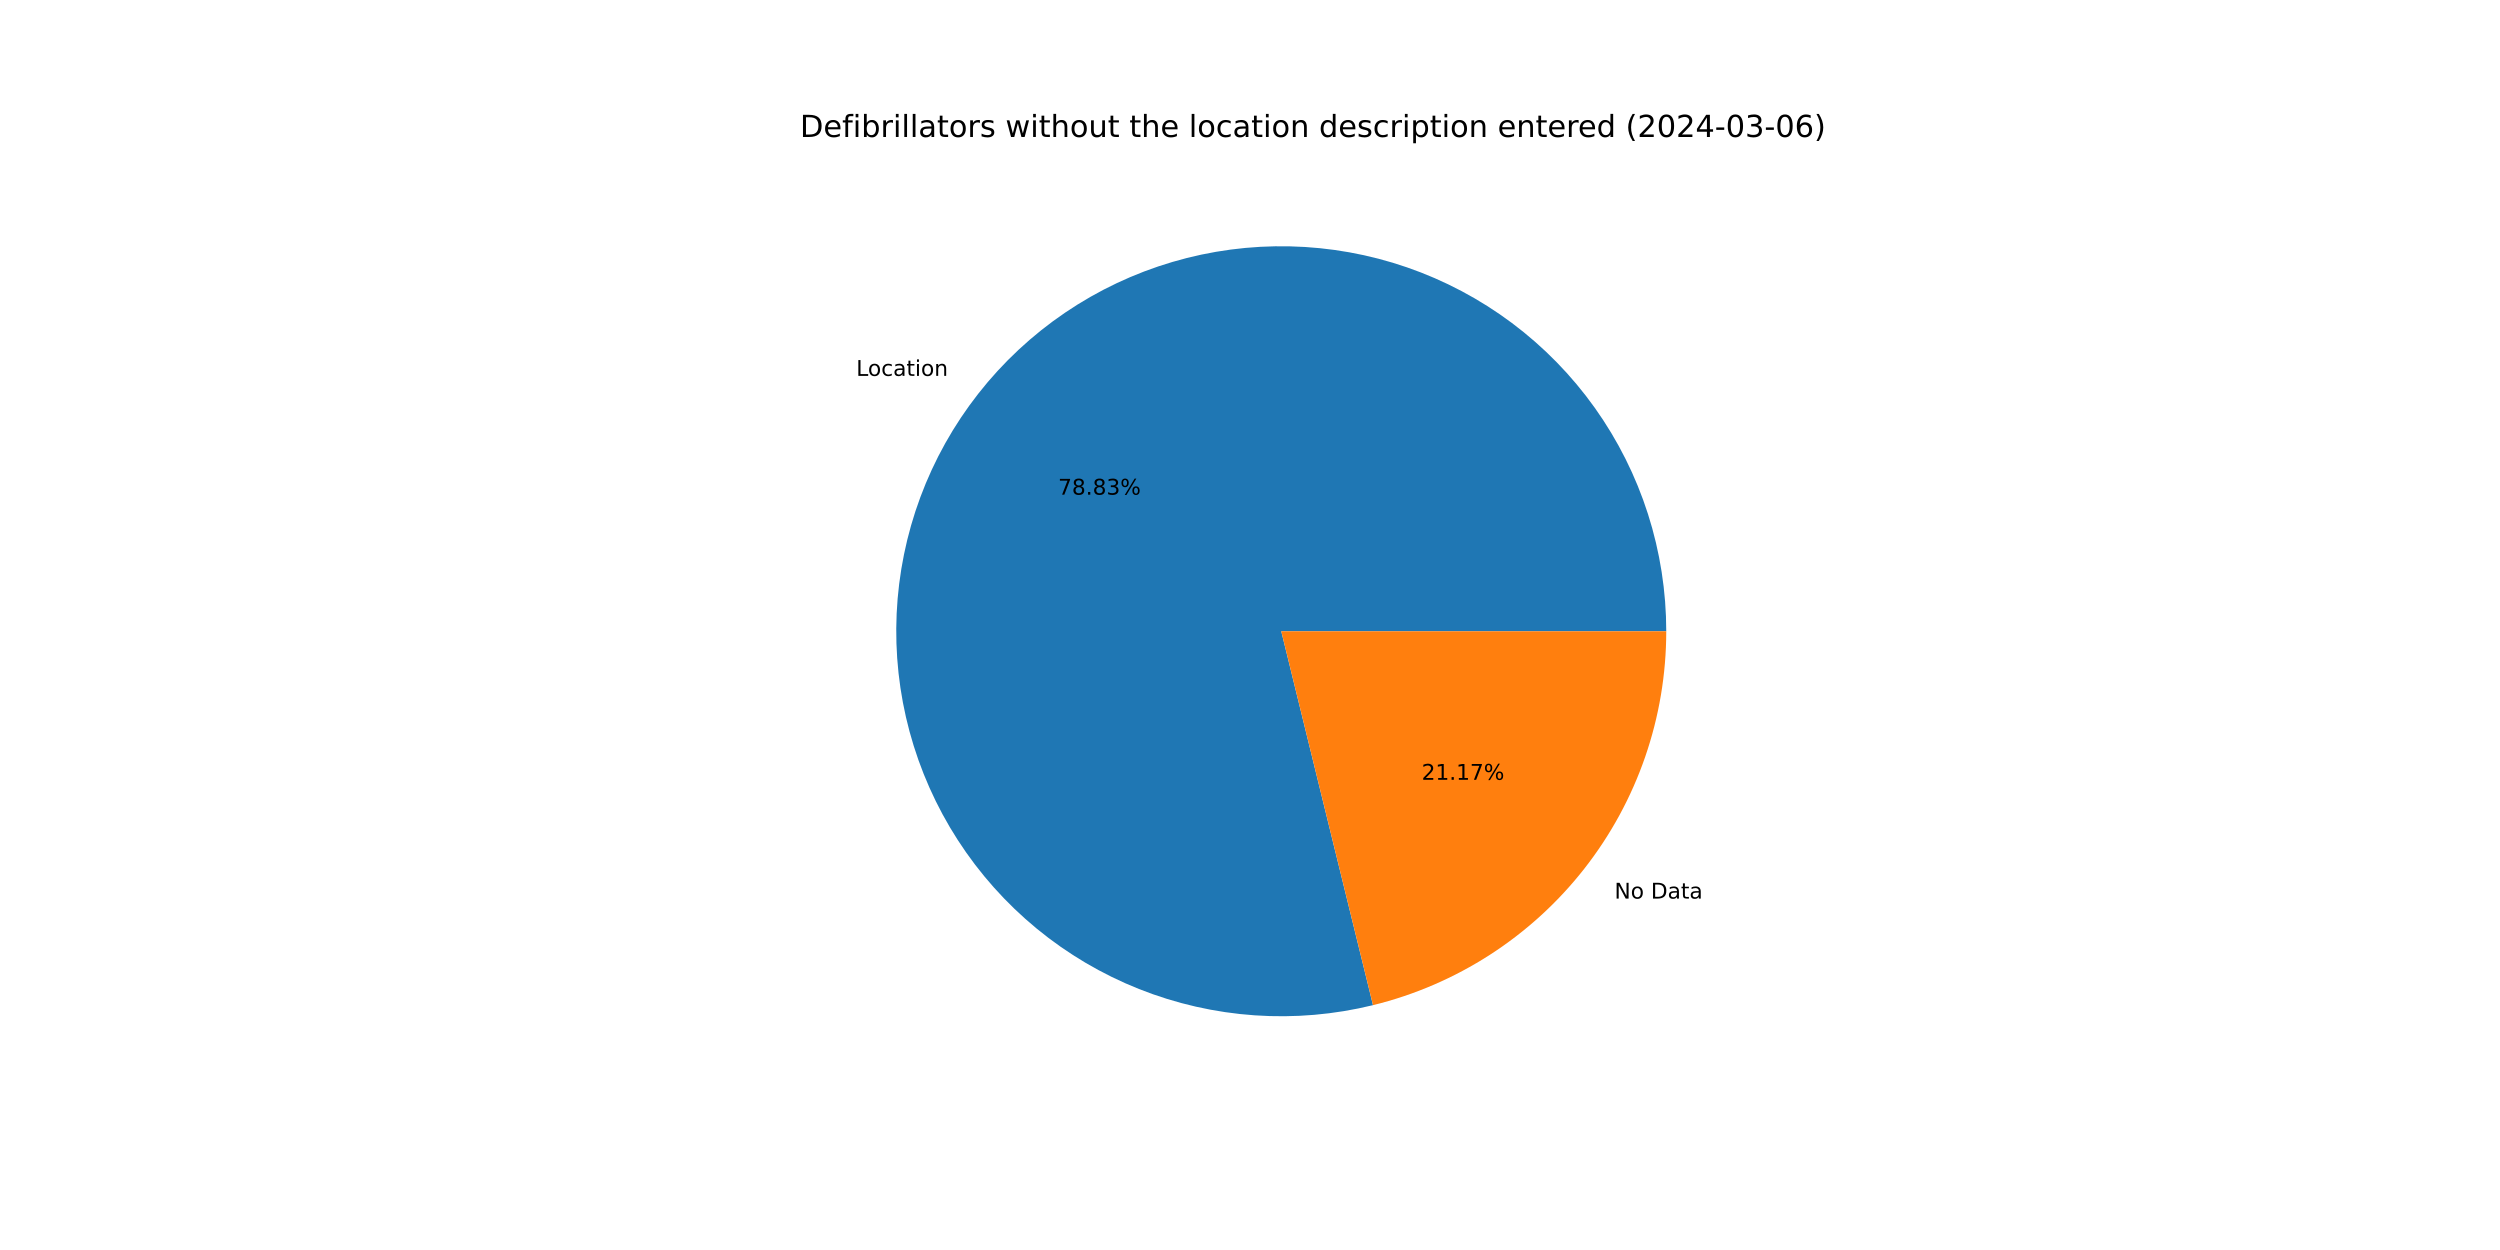
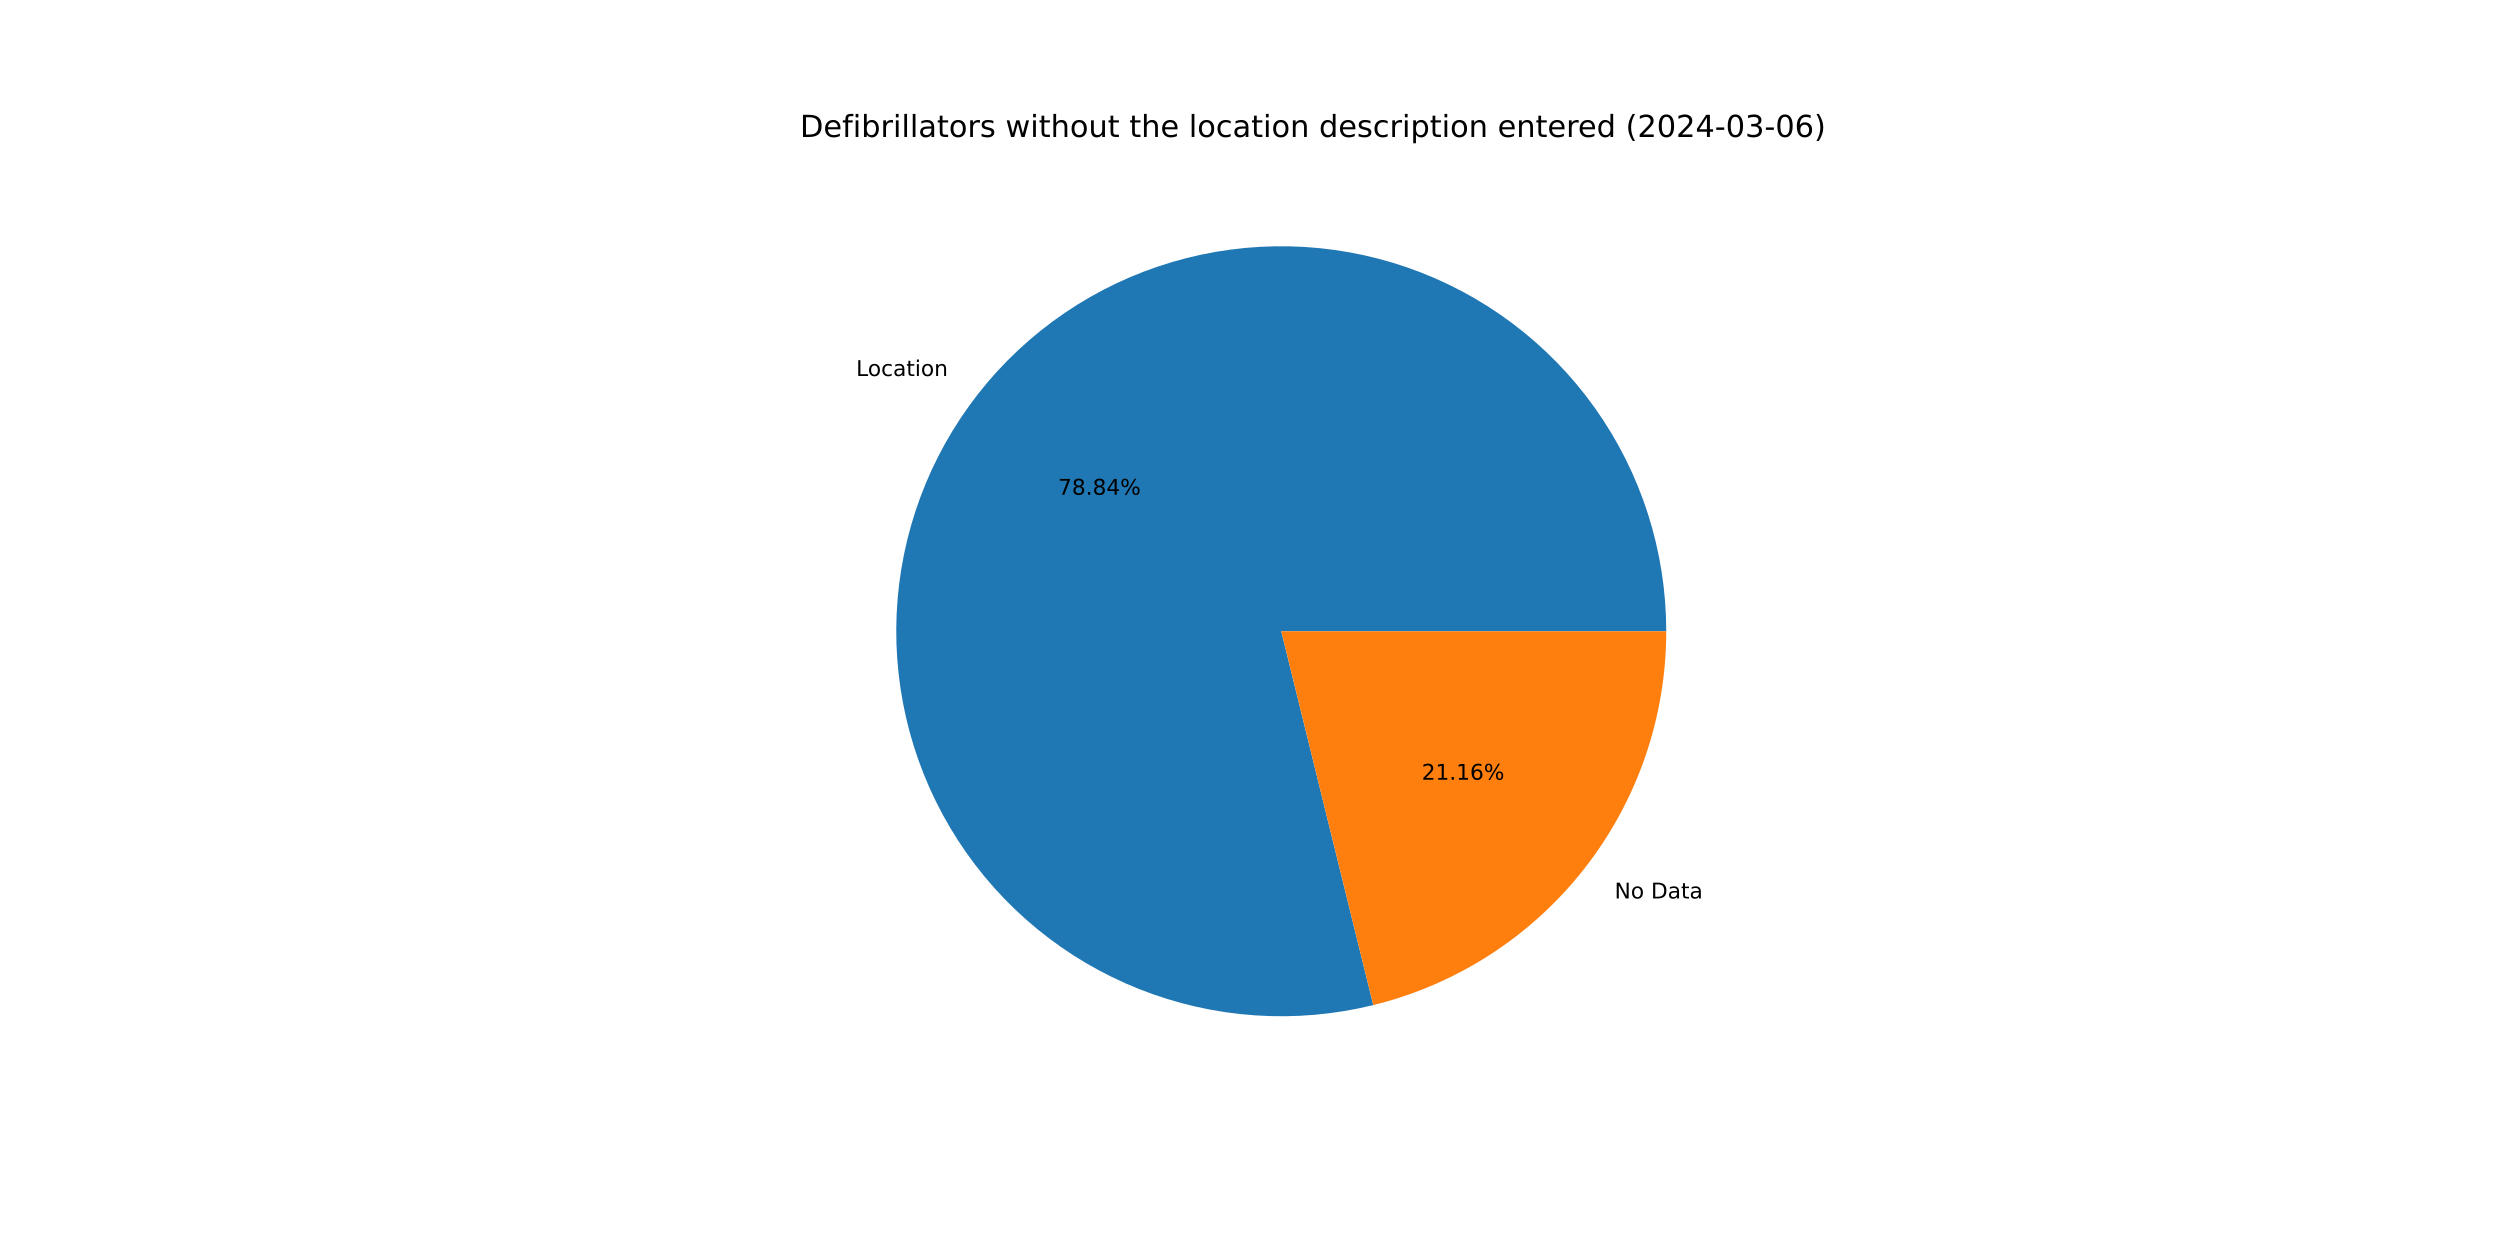
<svg xmlns="http://www.w3.org/2000/svg" xmlns:xlink="http://www.w3.org/1999/xlink" width="1152pt" height="576pt" viewBox="0 0 1152 576" version="1.1">
  <defs>
    <style type="text/css">*{stroke-linejoin: round; stroke-linecap: butt}</style>
  </defs>
  <g id="figure_1">
    <g id="patch_1">
      <path d="M 0 576  L 1152 576  L 1152 0  L 0 0  z " style="fill: #ffffff" />
    </g>
    <g id="axes_1">
      <g id="patch_2">
-         <path d="M 767.808 290.88  C 767.808 272.537 764.963 254.305 759.375 236.834  C 753.787 219.363 745.523 202.864 734.879 187.926  C 724.234 172.988 711.336 159.791 696.647 148.805  C 681.957 137.82 665.652 129.179 648.315 123.191  C 630.977 117.203 612.814 113.94 594.477 113.519  C 576.139 113.097 557.846 115.522 540.251 120.708  C 522.656 125.893 505.972 133.775 490.793 144.074  C 475.614 154.373 462.124 166.963 450.804 181.397  C 439.484 195.83 430.471 211.932 424.086 229.128  C 417.702 246.323 414.022 264.406 413.179 282.729  C 412.337 301.053 414.341 319.396 419.12 337.106  C 423.9 354.815 431.397 371.676 441.344 387.087  C 451.291 402.499 463.569 416.275 477.738 427.923  C 491.907 439.572 507.798 448.953 524.842 455.731  C 541.887 462.509 559.88 466.603 578.179 467.867  C 596.478 469.13 614.863 467.548 632.678 463.177  L 590.4 290.88  z " style="fill: #1f77b4" />
+         <path d="M 767.808 290.88  C 767.808 272.534 764.962 254.299 759.373 236.826  C 753.783 219.353 745.517 202.852 734.869 187.913  C 724.221 172.973 711.321 159.776 696.627 148.791  C 681.934 137.806 665.625 129.166 648.284 123.181  C 630.942 117.195 612.777 113.935 594.436 113.518  C 576.095 113.101 557.8 115.531 540.204 120.721  C 522.608 125.912 505.923 133.801 490.746 144.106  C 475.568 154.411 462.08 167.008 450.764 181.448  C 439.448 195.887 430.439 211.995 424.061 229.196  C 417.682 246.397 414.01 264.484 413.176 282.81  C 412.341 301.137 414.354 319.483 419.143 337.192  C 423.933 354.901 431.44 371.761 441.397 387.169  C 451.354 402.578 463.641 416.349 477.82 427.99  C 491.998 439.632 507.897 449.005 524.948 455.773  C 542 462.541 559.998 466.624 578.301 467.875  C 596.604 469.126 614.99 467.531 632.804 463.146  L 590.4 290.88  z " style="fill: #1f77b4" />
      </g>
      <g id="patch_3">
-         <path d="M 632.678 463.177  C 671.223 453.719 705.502 431.593 729.996 400.363  C 754.489 369.133 767.808 330.569 767.808 290.88  L 590.4 290.88  z " style="fill: #ff7f0e" />
+         <path d="M 632.804 463.146  C 671.321 453.665 705.568 431.534 730.036 400.312  C 754.504 369.091 767.808 330.547 767.808 290.88  L 590.4 290.88  z " style="fill: #ff7f0e" />
      </g>
      <g id="matplotlib.axis_1" />
      <g id="matplotlib.axis_2" />
      <g id="text_1">
-         <g transform="translate(394.5477 173.2077) scale(0.1 -0.1)">
+         <g transform="translate(394.5035 173.2641) scale(0.1 -0.1)">
          <defs>
            <path id="DejaVuSans-4c" d="M 628 4666  L 1259 4666  L 1259 531  L 3531 531  L 3531 0  L 628 0  L 628 4666  z " transform="scale(0.015625)" />
            <path id="DejaVuSans-6f" d="M 1959 3097  Q 1497 3097 1228 2736  Q 959 2375 959 1747  Q 959 1119 1226 758  Q 1494 397 1959 397  Q 2419 397 2687 759  Q 2956 1122 2956 1747  Q 2956 2369 2687 2733  Q 2419 3097 1959 3097  z M 1959 3584  Q 2709 3584 3137 3096  Q 3566 2609 3566 1747  Q 3566 888 3137 398  Q 2709 -91 1959 -91  Q 1206 -91 779 398  Q 353 888 353 1747  Q 353 2609 779 3096  Q 1206 3584 1959 3584  z " transform="scale(0.015625)" />
            <path id="DejaVuSans-63" d="M 3122 3366  L 3122 2828  Q 2878 2963 2633 3030  Q 2388 3097 2138 3097  Q 1578 3097 1268 2742  Q 959 2388 959 1747  Q 959 1106 1268 751  Q 1578 397 2138 397  Q 2388 397 2633 464  Q 2878 531 3122 666  L 3122 134  Q 2881 22 2623 -34  Q 2366 -91 2075 -91  Q 1284 -91 818 406  Q 353 903 353 1747  Q 353 2603 823 3093  Q 1294 3584 2113 3584  Q 2378 3584 2631 3529  Q 2884 3475 3122 3366  z " transform="scale(0.015625)" />
            <path id="DejaVuSans-61" d="M 2194 1759  Q 1497 1759 1228 1600  Q 959 1441 959 1056  Q 959 750 1161 570  Q 1363 391 1709 391  Q 2188 391 2477 730  Q 2766 1069 2766 1631  L 2766 1759  L 2194 1759  z M 3341 1997  L 3341 0  L 2766 0  L 2766 531  Q 2569 213 2275 61  Q 1981 -91 1556 -91  Q 1019 -91 701 211  Q 384 513 384 1019  Q 384 1609 779 1909  Q 1175 2209 1959 2209  L 2766 2209  L 2766 2266  Q 2766 2663 2505 2880  Q 2244 3097 1772 3097  Q 1472 3097 1187 3025  Q 903 2953 641 2809  L 641 3341  Q 956 3463 1253 3523  Q 1550 3584 1831 3584  Q 2591 3584 2966 3190  Q 3341 2797 3341 1997  z " transform="scale(0.015625)" />
            <path id="DejaVuSans-74" d="M 1172 4494  L 1172 3500  L 2356 3500  L 2356 3053  L 1172 3053  L 1172 1153  Q 1172 725 1289 603  Q 1406 481 1766 481  L 2356 481  L 2356 0  L 1766 0  Q 1100 0 847 248  Q 594 497 594 1153  L 594 3053  L 172 3053  L 172 3500  L 594 3500  L 594 4494  L 1172 4494  z " transform="scale(0.015625)" />
            <path id="DejaVuSans-69" d="M 603 3500  L 1178 3500  L 1178 0  L 603 0  L 603 3500  z M 603 4863  L 1178 4863  L 1178 4134  L 603 4134  L 603 4863  z " transform="scale(0.015625)" />
            <path id="DejaVuSans-6e" d="M 3513 2113  L 3513 0  L 2938 0  L 2938 2094  Q 2938 2591 2744 2837  Q 2550 3084 2163 3084  Q 1697 3084 1428 2787  Q 1159 2491 1159 1978  L 1159 0  L 581 0  L 581 3500  L 1159 3500  L 1159 2956  Q 1366 3272 1645 3428  Q 1925 3584 2291 3584  Q 2894 3584 3203 3211  Q 3513 2838 3513 2113  z " transform="scale(0.015625)" />
          </defs>
          <use xlink:href="#DejaVuSans-4c" />
          <use xlink:href="#DejaVuSans-6f" x="53.963" />
          <use xlink:href="#DejaVuSans-63" x="115.145" />
          <use xlink:href="#DejaVuSans-61" x="170.125" />
          <use xlink:href="#DejaVuSans-74" x="231.404" />
          <use xlink:href="#DejaVuSans-69" x="270.613" />
          <use xlink:href="#DejaVuSans-6f" x="298.396" />
          <use xlink:href="#DejaVuSans-6e" x="359.578" />
        </g>
      </g>
      <g id="text_2">
-         <g transform="translate(487.5777 227.9494) scale(0.1 -0.1)">
+         <g transform="translate(487.5536 227.9801) scale(0.1 -0.1)">
          <defs>
            <path id="DejaVuSans-37" d="M 525 4666  L 3525 4666  L 3525 4397  L 1831 0  L 1172 0  L 2766 4134  L 525 4134  L 525 4666  z " transform="scale(0.015625)" />
            <path id="DejaVuSans-38" d="M 2034 2216  Q 1584 2216 1326 1975  Q 1069 1734 1069 1313  Q 1069 891 1326 650  Q 1584 409 2034 409  Q 2484 409 2743 651  Q 3003 894 3003 1313  Q 3003 1734 2745 1975  Q 2488 2216 2034 2216  z M 1403 2484  Q 997 2584 770 2862  Q 544 3141 544 3541  Q 544 4100 942 4425  Q 1341 4750 2034 4750  Q 2731 4750 3128 4425  Q 3525 4100 3525 3541  Q 3525 3141 3298 2862  Q 3072 2584 2669 2484  Q 3125 2378 3379 2068  Q 3634 1759 3634 1313  Q 3634 634 3220 271  Q 2806 -91 2034 -91  Q 1263 -91 848 271  Q 434 634 434 1313  Q 434 1759 690 2068  Q 947 2378 1403 2484  z M 1172 3481  Q 1172 3119 1398 2916  Q 1625 2713 2034 2713  Q 2441 2713 2670 2916  Q 2900 3119 2900 3481  Q 2900 3844 2670 4047  Q 2441 4250 2034 4250  Q 1625 4250 1398 4047  Q 1172 3844 1172 3481  z " transform="scale(0.015625)" />
            <path id="DejaVuSans-2e" d="M 684 794  L 1344 794  L 1344 0  L 684 0  L 684 794  z " transform="scale(0.015625)" />
-             <path id="DejaVuSans-33" d="M 2597 2516  Q 3050 2419 3304 2112  Q 3559 1806 3559 1356  Q 3559 666 3084 287  Q 2609 -91 1734 -91  Q 1441 -91 1130 -33  Q 819 25 488 141  L 488 750  Q 750 597 1062 519  Q 1375 441 1716 441  Q 2309 441 2620 675  Q 2931 909 2931 1356  Q 2931 1769 2642 2001  Q 2353 2234 1838 2234  L 1294 2234  L 1294 2753  L 1863 2753  Q 2328 2753 2575 2939  Q 2822 3125 2822 3475  Q 2822 3834 2567 4026  Q 2313 4219 1838 4219  Q 1578 4219 1281 4162  Q 984 4106 628 3988  L 628 4550  Q 988 4650 1302 4700  Q 1616 4750 1894 4750  Q 2613 4750 3031 4423  Q 3450 4097 3450 3541  Q 3450 3153 3228 2886  Q 3006 2619 2597 2516  z " transform="scale(0.015625)" />
+             <path id="DejaVuSans-34" d="M 2419 4116  L 825 1625  L 2419 1625  L 2419 4116  z M 2253 4666  L 3047 4666  L 3047 1625  L 3713 1625  L 3713 1100  L 3047 1100  L 3047 0  L 2419 0  L 2419 1100  L 313 1100  L 313 1709  L 2253 4666  z " transform="scale(0.015625)" />
            <path id="DejaVuSans-25" d="M 4653 2053  Q 4381 2053 4226 1822  Q 4072 1591 4072 1178  Q 4072 772 4226 539  Q 4381 306 4653 306  Q 4919 306 5073 539  Q 5228 772 5228 1178  Q 5228 1588 5073 1820  Q 4919 2053 4653 2053  z M 4653 2450  Q 5147 2450 5437 2106  Q 5728 1763 5728 1178  Q 5728 594 5436 251  Q 5144 -91 4653 -91  Q 4153 -91 3862 251  Q 3572 594 3572 1178  Q 3572 1766 3864 2108  Q 4156 2450 4653 2450  z M 1428 4353  Q 1159 4353 1004 4120  Q 850 3888 850 3481  Q 850 3069 1003 2837  Q 1156 2606 1428 2606  Q 1700 2606 1854 2837  Q 2009 3069 2009 3481  Q 2009 3884 1853 4118  Q 1697 4353 1428 4353  z M 4250 4750  L 4750 4750  L 1831 -91  L 1331 -91  L 4250 4750  z M 1428 4750  Q 1922 4750 2215 4408  Q 2509 4066 2509 3481  Q 2509 2891 2217 2550  Q 1925 2209 1428 2209  Q 931 2209 642 2551  Q 353 2894 353 3481  Q 353 4063 643 4406  Q 934 4750 1428 4750  z " transform="scale(0.015625)" />
          </defs>
          <use xlink:href="#DejaVuSans-37" />
          <use xlink:href="#DejaVuSans-38" x="63.623" />
          <use xlink:href="#DejaVuSans-2e" x="127.246" />
          <use xlink:href="#DejaVuSans-38" x="159.033" />
-           <use xlink:href="#DejaVuSans-33" x="222.656" />
+           <use xlink:href="#DejaVuSans-34" x="222.656" />
          <use xlink:href="#DejaVuSans-25" x="286.279" />
        </g>
      </g>
      <g id="text_3">
-         <g transform="translate(743.9554 414.0711) scale(0.1 -0.1)">
+         <g transform="translate(743.9996 414.0147) scale(0.1 -0.1)">
          <defs>
            <path id="DejaVuSans-4e" d="M 628 4666  L 1478 4666  L 3547 763  L 3547 4666  L 4159 4666  L 4159 0  L 3309 0  L 1241 3903  L 1241 0  L 628 0  L 628 4666  z " transform="scale(0.015625)" />
            <path id="DejaVuSans-20" transform="scale(0.015625)" />
            <path id="DejaVuSans-44" d="M 1259 4147  L 1259 519  L 2022 519  Q 2988 519 3436 956  Q 3884 1394 3884 2338  Q 3884 3275 3436 3711  Q 2988 4147 2022 4147  L 1259 4147  z M 628 4666  L 1925 4666  Q 3281 4666 3915 4102  Q 4550 3538 4550 2338  Q 4550 1131 3912 565  Q 3275 0 1925 0  L 628 0  L 628 4666  z " transform="scale(0.015625)" />
          </defs>
          <use xlink:href="#DejaVuSans-4e" />
          <use xlink:href="#DejaVuSans-6f" x="74.805" />
          <use xlink:href="#DejaVuSans-20" x="135.986" />
          <use xlink:href="#DejaVuSans-44" x="167.773" />
          <use xlink:href="#DejaVuSans-61" x="244.775" />
          <use xlink:href="#DejaVuSans-74" x="306.055" />
          <use xlink:href="#DejaVuSans-61" x="345.264" />
        </g>
      </g>
      <g id="text_4">
-         <g transform="translate(655.0926 359.3294) scale(0.1 -0.1)">
+         <g transform="translate(655.1168 359.2986) scale(0.1 -0.1)">
          <defs>
            <path id="DejaVuSans-32" d="M 1228 531  L 3431 531  L 3431 0  L 469 0  L 469 531  Q 828 903 1448 1529  Q 2069 2156 2228 2338  Q 2531 2678 2651 2914  Q 2772 3150 2772 3378  Q 2772 3750 2511 3984  Q 2250 4219 1831 4219  Q 1534 4219 1204 4116  Q 875 4013 500 3803  L 500 4441  Q 881 4594 1212 4672  Q 1544 4750 1819 4750  Q 2544 4750 2975 4387  Q 3406 4025 3406 3419  Q 3406 3131 3298 2873  Q 3191 2616 2906 2266  Q 2828 2175 2409 1742  Q 1991 1309 1228 531  z " transform="scale(0.015625)" />
            <path id="DejaVuSans-31" d="M 794 531  L 1825 531  L 1825 4091  L 703 3866  L 703 4441  L 1819 4666  L 2450 4666  L 2450 531  L 3481 531  L 3481 0  L 794 0  L 794 531  z " transform="scale(0.015625)" />
+             <path id="DejaVuSans-36" d="M 2113 2584  Q 1688 2584 1439 2293  Q 1191 2003 1191 1497  Q 1191 994 1439 701  Q 1688 409 2113 409  Q 2538 409 2786 701  Q 3034 994 3034 1497  Q 3034 2003 2786 2293  Q 2538 2584 2113 2584  z M 3366 4563  L 3366 3988  Q 3128 4100 2886 4159  Q 2644 4219 2406 4219  Q 1781 4219 1451 3797  Q 1122 3375 1075 2522  Q 1259 2794 1537 2939  Q 1816 3084 2150 3084  Q 2853 3084 3261 2657  Q 3669 2231 3669 1497  Q 3669 778 3244 343  Q 2819 -91 2113 -91  Q 1303 -91 875 529  Q 447 1150 447 2328  Q 447 3434 972 4092  Q 1497 4750 2381 4750  Q 2619 4750 2861 4703  Q 3103 4656 3366 4563  z " transform="scale(0.015625)" />
          </defs>
          <use xlink:href="#DejaVuSans-32" />
          <use xlink:href="#DejaVuSans-31" x="63.623" />
          <use xlink:href="#DejaVuSans-2e" x="127.246" />
          <use xlink:href="#DejaVuSans-31" x="159.033" />
-           <use xlink:href="#DejaVuSans-37" x="222.656" />
+           <use xlink:href="#DejaVuSans-36" x="222.656" />
          <use xlink:href="#DejaVuSans-25" x="286.279" />
        </g>
      </g>
      <g id="text_5">
        <g transform="translate(368.64 63.12) scale(0.14 -0.14)">
          <defs>
            <path id="DejaVuSans-65" d="M 3597 1894  L 3597 1613  L 953 1613  Q 991 1019 1311 708  Q 1631 397 2203 397  Q 2534 397 2845 478  Q 3156 559 3463 722  L 3463 178  Q 3153 47 2828 -22  Q 2503 -91 2169 -91  Q 1331 -91 842 396  Q 353 884 353 1716  Q 353 2575 817 3079  Q 1281 3584 2069 3584  Q 2775 3584 3186 3129  Q 3597 2675 3597 1894  z M 3022 2063  Q 3016 2534 2758 2815  Q 2500 3097 2075 3097  Q 1594 3097 1305 2825  Q 1016 2553 972 2059  L 3022 2063  z " transform="scale(0.015625)" />
            <path id="DejaVuSans-66" d="M 2375 4863  L 2375 4384  L 1825 4384  Q 1516 4384 1395 4259  Q 1275 4134 1275 3809  L 1275 3500  L 2222 3500  L 2222 3053  L 1275 3053  L 1275 0  L 697 0  L 697 3053  L 147 3053  L 147 3500  L 697 3500  L 697 3744  Q 697 4328 969 4595  Q 1241 4863 1831 4863  L 2375 4863  z " transform="scale(0.015625)" />
            <path id="DejaVuSans-62" d="M 3116 1747  Q 3116 2381 2855 2742  Q 2594 3103 2138 3103  Q 1681 3103 1420 2742  Q 1159 2381 1159 1747  Q 1159 1113 1420 752  Q 1681 391 2138 391  Q 2594 391 2855 752  Q 3116 1113 3116 1747  z M 1159 2969  Q 1341 3281 1617 3432  Q 1894 3584 2278 3584  Q 2916 3584 3314 3078  Q 3713 2572 3713 1747  Q 3713 922 3314 415  Q 2916 -91 2278 -91  Q 1894 -91 1617 61  Q 1341 213 1159 525  L 1159 0  L 581 0  L 581 4863  L 1159 4863  L 1159 2969  z " transform="scale(0.015625)" />
            <path id="DejaVuSans-72" d="M 2631 2963  Q 2534 3019 2420 3045  Q 2306 3072 2169 3072  Q 1681 3072 1420 2755  Q 1159 2438 1159 1844  L 1159 0  L 581 0  L 581 3500  L 1159 3500  L 1159 2956  Q 1341 3275 1631 3429  Q 1922 3584 2338 3584  Q 2397 3584 2469 3576  Q 2541 3569 2628 3553  L 2631 2963  z " transform="scale(0.015625)" />
            <path id="DejaVuSans-6c" d="M 603 4863  L 1178 4863  L 1178 0  L 603 0  L 603 4863  z " transform="scale(0.015625)" />
            <path id="DejaVuSans-73" d="M 2834 3397  L 2834 2853  Q 2591 2978 2328 3040  Q 2066 3103 1784 3103  Q 1356 3103 1142 2972  Q 928 2841 928 2578  Q 928 2378 1081 2264  Q 1234 2150 1697 2047  L 1894 2003  Q 2506 1872 2764 1633  Q 3022 1394 3022 966  Q 3022 478 2636 193  Q 2250 -91 1575 -91  Q 1294 -91 989 -36  Q 684 19 347 128  L 347 722  Q 666 556 975 473  Q 1284 391 1588 391  Q 1994 391 2212 530  Q 2431 669 2431 922  Q 2431 1156 2273 1281  Q 2116 1406 1581 1522  L 1381 1569  Q 847 1681 609 1914  Q 372 2147 372 2553  Q 372 3047 722 3315  Q 1072 3584 1716 3584  Q 2034 3584 2315 3537  Q 2597 3491 2834 3397  z " transform="scale(0.015625)" />
            <path id="DejaVuSans-77" d="M 269 3500  L 844 3500  L 1563 769  L 2278 3500  L 2956 3500  L 3675 769  L 4391 3500  L 4966 3500  L 4050 0  L 3372 0  L 2619 2869  L 1863 0  L 1184 0  L 269 3500  z " transform="scale(0.015625)" />
            <path id="DejaVuSans-68" d="M 3513 2113  L 3513 0  L 2938 0  L 2938 2094  Q 2938 2591 2744 2837  Q 2550 3084 2163 3084  Q 1697 3084 1428 2787  Q 1159 2491 1159 1978  L 1159 0  L 581 0  L 581 4863  L 1159 4863  L 1159 2956  Q 1366 3272 1645 3428  Q 1925 3584 2291 3584  Q 2894 3584 3203 3211  Q 3513 2838 3513 2113  z " transform="scale(0.015625)" />
            <path id="DejaVuSans-75" d="M 544 1381  L 544 3500  L 1119 3500  L 1119 1403  Q 1119 906 1312 657  Q 1506 409 1894 409  Q 2359 409 2629 706  Q 2900 1003 2900 1516  L 2900 3500  L 3475 3500  L 3475 0  L 2900 0  L 2900 538  Q 2691 219 2414 64  Q 2138 -91 1772 -91  Q 1169 -91 856 284  Q 544 659 544 1381  z M 1991 3584  L 1991 3584  z " transform="scale(0.015625)" />
            <path id="DejaVuSans-64" d="M 2906 2969  L 2906 4863  L 3481 4863  L 3481 0  L 2906 0  L 2906 525  Q 2725 213 2448 61  Q 2172 -91 1784 -91  Q 1150 -91 751 415  Q 353 922 353 1747  Q 353 2572 751 3078  Q 1150 3584 1784 3584  Q 2172 3584 2448 3432  Q 2725 3281 2906 2969  z M 947 1747  Q 947 1113 1208 752  Q 1469 391 1925 391  Q 2381 391 2643 752  Q 2906 1113 2906 1747  Q 2906 2381 2643 2742  Q 2381 3103 1925 3103  Q 1469 3103 1208 2742  Q 947 2381 947 1747  z " transform="scale(0.015625)" />
            <path id="DejaVuSans-70" d="M 1159 525  L 1159 -1331  L 581 -1331  L 581 3500  L 1159 3500  L 1159 2969  Q 1341 3281 1617 3432  Q 1894 3584 2278 3584  Q 2916 3584 3314 3078  Q 3713 2572 3713 1747  Q 3713 922 3314 415  Q 2916 -91 2278 -91  Q 1894 -91 1617 61  Q 1341 213 1159 525  z M 3116 1747  Q 3116 2381 2855 2742  Q 2594 3103 2138 3103  Q 1681 3103 1420 2742  Q 1159 2381 1159 1747  Q 1159 1113 1420 752  Q 1681 391 2138 391  Q 2594 391 2855 752  Q 3116 1113 3116 1747  z " transform="scale(0.015625)" />
            <path id="DejaVuSans-28" d="M 1984 4856  Q 1566 4138 1362 3434  Q 1159 2731 1159 2009  Q 1159 1288 1364 580  Q 1569 -128 1984 -844  L 1484 -844  Q 1016 -109 783 600  Q 550 1309 550 2009  Q 550 2706 781 3412  Q 1013 4119 1484 4856  L 1984 4856  z " transform="scale(0.015625)" />
            <path id="DejaVuSans-30" d="M 2034 4250  Q 1547 4250 1301 3770  Q 1056 3291 1056 2328  Q 1056 1369 1301 889  Q 1547 409 2034 409  Q 2525 409 2770 889  Q 3016 1369 3016 2328  Q 3016 3291 2770 3770  Q 2525 4250 2034 4250  z M 2034 4750  Q 2819 4750 3233 4129  Q 3647 3509 3647 2328  Q 3647 1150 3233 529  Q 2819 -91 2034 -91  Q 1250 -91 836 529  Q 422 1150 422 2328  Q 422 3509 836 4129  Q 1250 4750 2034 4750  z " transform="scale(0.015625)" />
-             <path id="DejaVuSans-34" d="M 2419 4116  L 825 1625  L 2419 1625  L 2419 4116  z M 2253 4666  L 3047 4666  L 3047 1625  L 3713 1625  L 3713 1100  L 3047 1100  L 3047 0  L 2419 0  L 2419 1100  L 313 1100  L 313 1709  L 2253 4666  z " transform="scale(0.015625)" />
            <path id="DejaVuSans-2d" d="M 313 2009  L 1997 2009  L 1997 1497  L 313 1497  L 313 2009  z " transform="scale(0.015625)" />
-             <path id="DejaVuSans-36" d="M 2113 2584  Q 1688 2584 1439 2293  Q 1191 2003 1191 1497  Q 1191 994 1439 701  Q 1688 409 2113 409  Q 2538 409 2786 701  Q 3034 994 3034 1497  Q 3034 2003 2786 2293  Q 2538 2584 2113 2584  z M 3366 4563  L 3366 3988  Q 3128 4100 2886 4159  Q 2644 4219 2406 4219  Q 1781 4219 1451 3797  Q 1122 3375 1075 2522  Q 1259 2794 1537 2939  Q 1816 3084 2150 3084  Q 2853 3084 3261 2657  Q 3669 2231 3669 1497  Q 3669 778 3244 343  Q 2819 -91 2113 -91  Q 1303 -91 875 529  Q 447 1150 447 2328  Q 447 3434 972 4092  Q 1497 4750 2381 4750  Q 2619 4750 2861 4703  Q 3103 4656 3366 4563  z " transform="scale(0.015625)" />
+             <path id="DejaVuSans-33" d="M 2597 2516  Q 3050 2419 3304 2112  Q 3559 1806 3559 1356  Q 3559 666 3084 287  Q 2609 -91 1734 -91  Q 1441 -91 1130 -33  Q 819 25 488 141  L 488 750  Q 750 597 1062 519  Q 1375 441 1716 441  Q 2309 441 2620 675  Q 2931 909 2931 1356  Q 2931 1769 2642 2001  Q 2353 2234 1838 2234  L 1294 2234  L 1294 2753  L 1863 2753  Q 2328 2753 2575 2939  Q 2822 3125 2822 3475  Q 2822 3834 2567 4026  Q 2313 4219 1838 4219  Q 1578 4219 1281 4162  Q 984 4106 628 3988  L 628 4550  Q 988 4650 1302 4700  Q 1616 4750 1894 4750  Q 2613 4750 3031 4423  Q 3450 4097 3450 3541  Q 3450 3153 3228 2886  Q 3006 2619 2597 2516  z " transform="scale(0.015625)" />
            <path id="DejaVuSans-29" d="M 513 4856  L 1013 4856  Q 1481 4119 1714 3412  Q 1947 2706 1947 2009  Q 1947 1309 1714 600  Q 1481 -109 1013 -844  L 513 -844  Q 928 -128 1133 580  Q 1338 1288 1338 2009  Q 1338 2731 1133 3434  Q 928 4138 513 4856  z " transform="scale(0.015625)" />
          </defs>
          <use xlink:href="#DejaVuSans-44" />
          <use xlink:href="#DejaVuSans-65" x="77.002" />
          <use xlink:href="#DejaVuSans-66" x="138.525" />
          <use xlink:href="#DejaVuSans-69" x="173.73" />
          <use xlink:href="#DejaVuSans-62" x="201.514" />
          <use xlink:href="#DejaVuSans-72" x="264.99" />
          <use xlink:href="#DejaVuSans-69" x="306.104" />
          <use xlink:href="#DejaVuSans-6c" x="333.887" />
          <use xlink:href="#DejaVuSans-6c" x="361.67" />
          <use xlink:href="#DejaVuSans-61" x="389.453" />
          <use xlink:href="#DejaVuSans-74" x="450.732" />
          <use xlink:href="#DejaVuSans-6f" x="489.941" />
          <use xlink:href="#DejaVuSans-72" x="551.123" />
          <use xlink:href="#DejaVuSans-73" x="592.236" />
          <use xlink:href="#DejaVuSans-20" x="644.336" />
          <use xlink:href="#DejaVuSans-77" x="676.123" />
          <use xlink:href="#DejaVuSans-69" x="757.91" />
          <use xlink:href="#DejaVuSans-74" x="785.693" />
          <use xlink:href="#DejaVuSans-68" x="824.902" />
          <use xlink:href="#DejaVuSans-6f" x="888.281" />
          <use xlink:href="#DejaVuSans-75" x="949.463" />
          <use xlink:href="#DejaVuSans-74" x="1012.842" />
          <use xlink:href="#DejaVuSans-20" x="1052.051" />
          <use xlink:href="#DejaVuSans-74" x="1083.838" />
          <use xlink:href="#DejaVuSans-68" x="1123.047" />
          <use xlink:href="#DejaVuSans-65" x="1186.426" />
          <use xlink:href="#DejaVuSans-20" x="1247.949" />
          <use xlink:href="#DejaVuSans-6c" x="1279.736" />
          <use xlink:href="#DejaVuSans-6f" x="1307.52" />
          <use xlink:href="#DejaVuSans-63" x="1368.701" />
          <use xlink:href="#DejaVuSans-61" x="1423.682" />
          <use xlink:href="#DejaVuSans-74" x="1484.961" />
          <use xlink:href="#DejaVuSans-69" x="1524.17" />
          <use xlink:href="#DejaVuSans-6f" x="1551.953" />
          <use xlink:href="#DejaVuSans-6e" x="1613.135" />
          <use xlink:href="#DejaVuSans-20" x="1676.514" />
          <use xlink:href="#DejaVuSans-64" x="1708.301" />
          <use xlink:href="#DejaVuSans-65" x="1771.777" />
          <use xlink:href="#DejaVuSans-73" x="1833.301" />
          <use xlink:href="#DejaVuSans-63" x="1885.4" />
          <use xlink:href="#DejaVuSans-72" x="1940.381" />
          <use xlink:href="#DejaVuSans-69" x="1981.494" />
          <use xlink:href="#DejaVuSans-70" x="2009.277" />
          <use xlink:href="#DejaVuSans-74" x="2072.754" />
          <use xlink:href="#DejaVuSans-69" x="2111.963" />
          <use xlink:href="#DejaVuSans-6f" x="2139.746" />
          <use xlink:href="#DejaVuSans-6e" x="2200.928" />
          <use xlink:href="#DejaVuSans-20" x="2264.307" />
          <use xlink:href="#DejaVuSans-65" x="2296.094" />
          <use xlink:href="#DejaVuSans-6e" x="2357.617" />
          <use xlink:href="#DejaVuSans-74" x="2420.996" />
          <use xlink:href="#DejaVuSans-65" x="2460.205" />
          <use xlink:href="#DejaVuSans-72" x="2521.729" />
          <use xlink:href="#DejaVuSans-65" x="2560.592" />
          <use xlink:href="#DejaVuSans-64" x="2622.115" />
          <use xlink:href="#DejaVuSans-20" x="2685.592" />
          <use xlink:href="#DejaVuSans-28" x="2717.379" />
          <use xlink:href="#DejaVuSans-32" x="2756.393" />
          <use xlink:href="#DejaVuSans-30" x="2820.016" />
          <use xlink:href="#DejaVuSans-32" x="2883.639" />
          <use xlink:href="#DejaVuSans-34" x="2947.262" />
          <use xlink:href="#DejaVuSans-2d" x="3010.885" />
          <use xlink:href="#DejaVuSans-30" x="3046.969" />
          <use xlink:href="#DejaVuSans-33" x="3110.592" />
          <use xlink:href="#DejaVuSans-2d" x="3174.215" />
          <use xlink:href="#DejaVuSans-30" x="3210.299" />
          <use xlink:href="#DejaVuSans-36" x="3273.922" />
          <use xlink:href="#DejaVuSans-29" x="3337.545" />
        </g>
      </g>
    </g>
  </g>
</svg>
